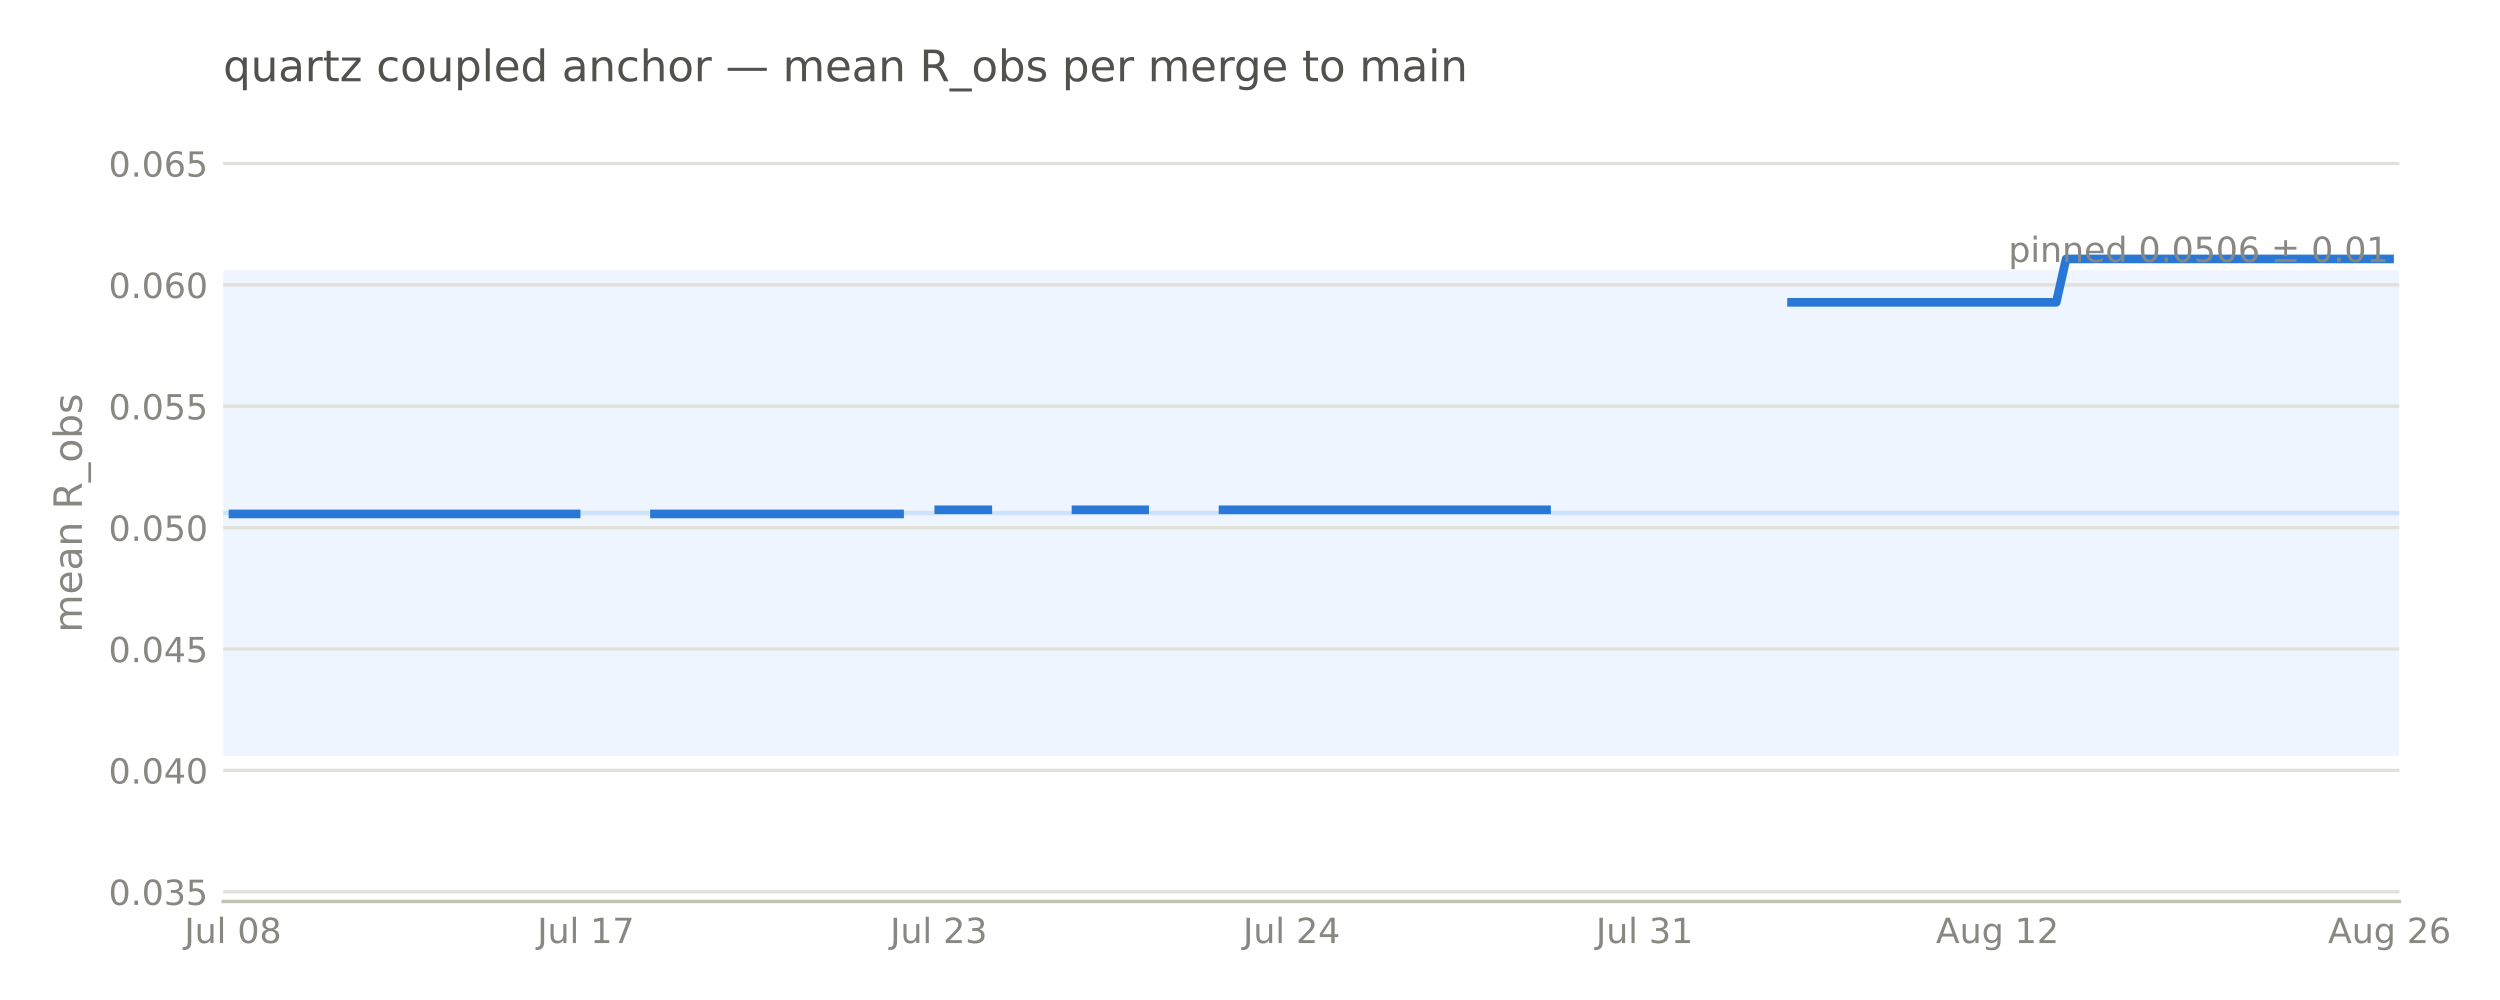
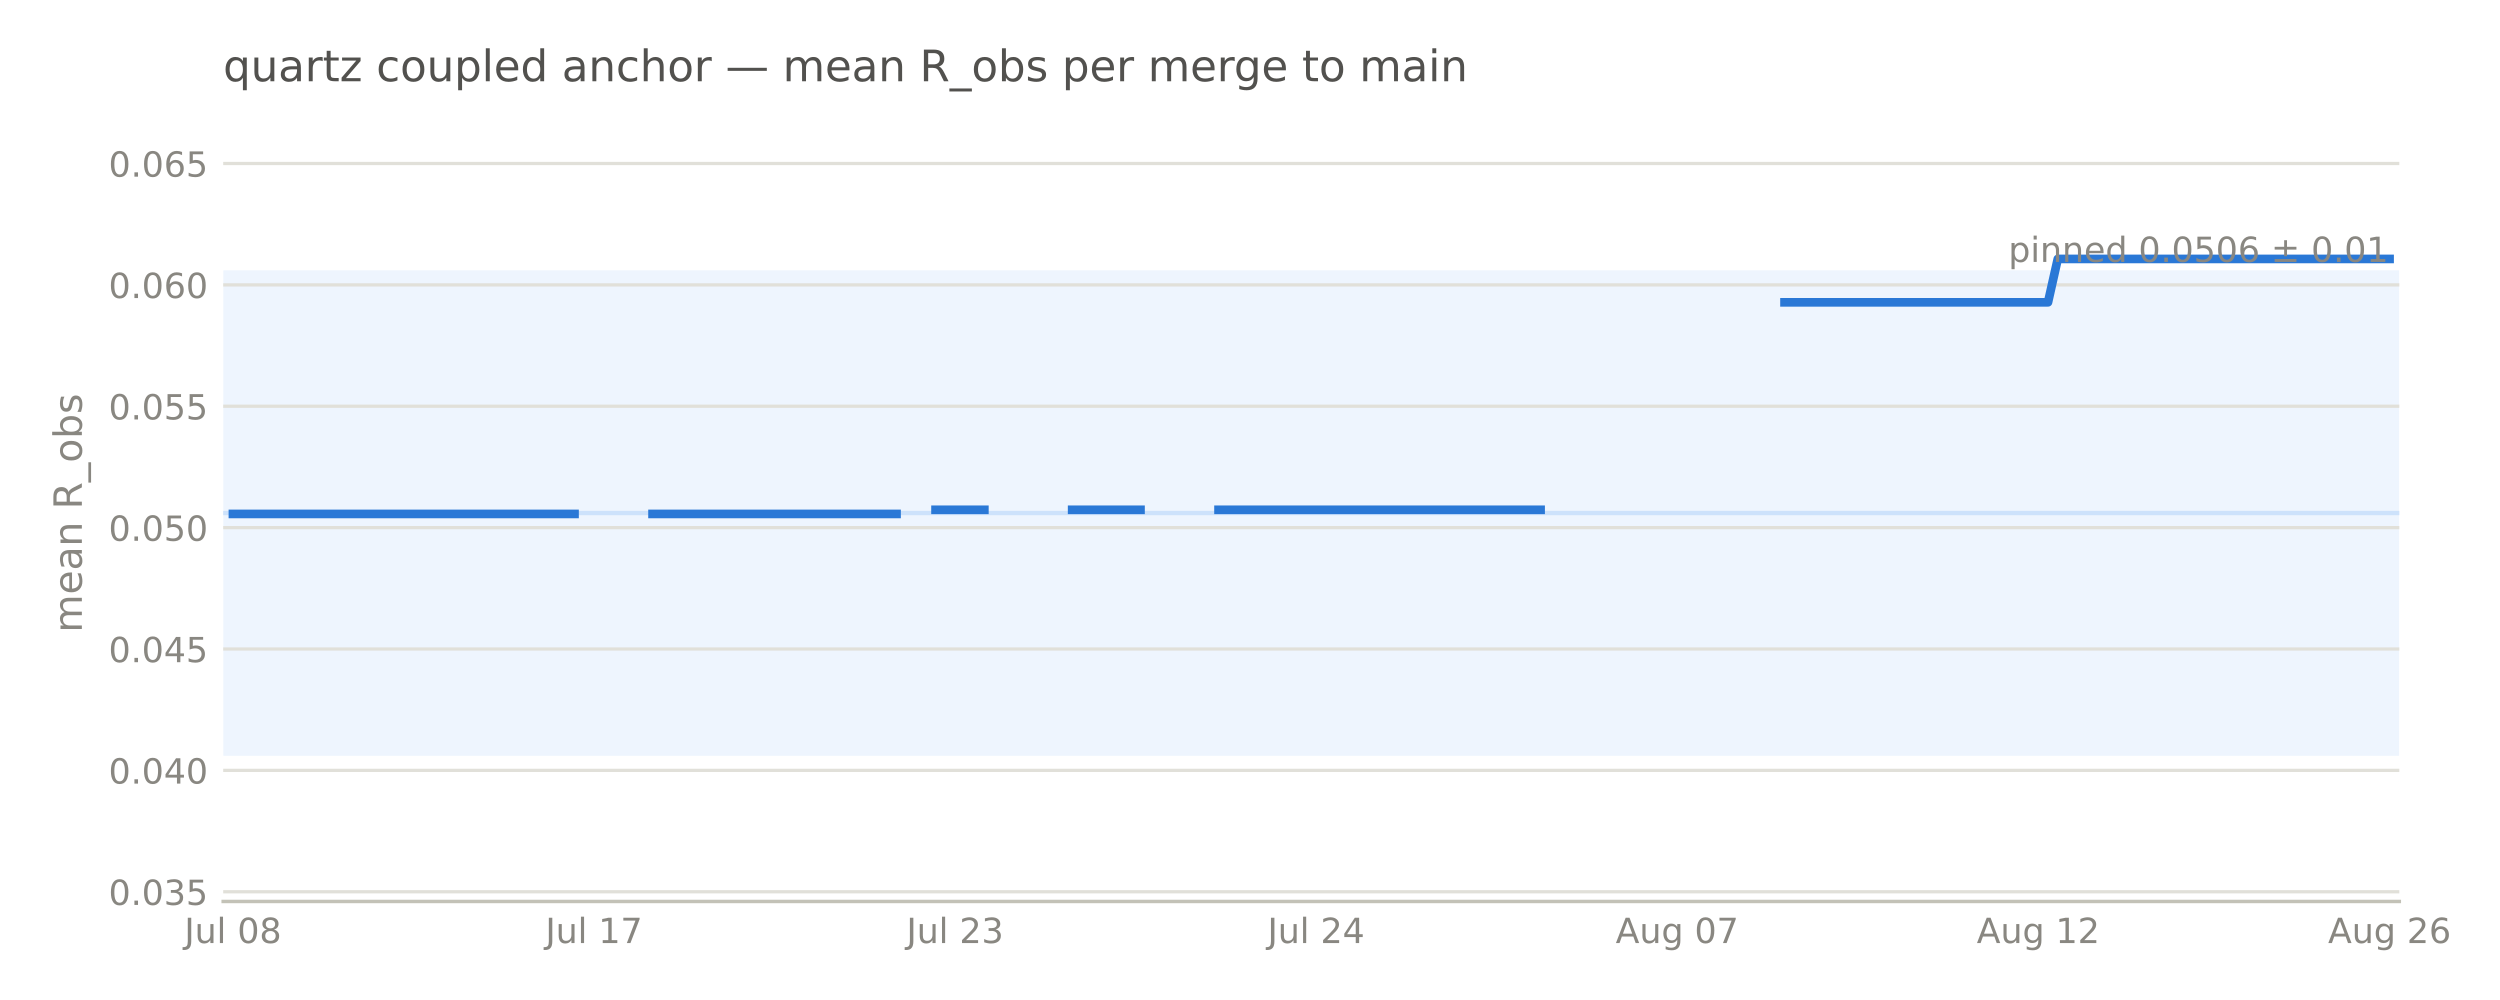
<svg xmlns="http://www.w3.org/2000/svg" width="576pt" height="230.4pt" viewBox="0 0 576 230.4" version="1.1">
  <defs>
    <style type="text/css">*{stroke-linejoin: round; stroke-linecap: butt}</style>
  </defs>
  <g id="figure_1">
    <g id="patch_1">
      <path d="M 0 230.4  L 576 230.4  L 576 0  L 0 0  L 0 230.4  z " style="fill: none; opacity: 0" />
    </g>
    <g id="axes_1">
      <g id="patch_2">
-         <path d="M 51.422 207.698  L 552.811 207.698  L 552.811 28.72  L 51.422 28.72  L 51.422 207.698  z " style="fill: none" />
+         <path d="M 51.422 207.698  L 552.802 207.698  L 552.802 28.72  L 51.422 28.72  L 51.422 207.698  z " style="fill: none" />
      </g>
      <g id="patch_3">
-         <path d="M 51.422 174.14  L 552.811 174.14  L 552.811 62.278  L 51.422 62.278  z " clip-path="url(#p08ef006507)" style="fill: #cde2fb; opacity: 0.35" />
+         <path d="M 51.422 174.14  L 552.802 174.14  L 552.802 62.278  L 51.422 62.278  z " clip-path="url(#pe7d69fdd1c)" style="fill: #cde2fb; opacity: 0.35" />
      </g>
      <g id="matplotlib.axis_1">
        <g id="xtick_1">
          <g id="line2d_1" />
          <g id="text_1">
-             <text style="font-size: 8px; font-family: 'DejaVu Sans', 'Bitstream Vera Sans', 'Computer Modern Sans Serif', 'Lucida Grande', 'Verdana', 'Geneva', 'Lucid', 'Arial', 'Helvetica', 'Avant Garde', sans-serif; text-anchor: middle; fill: #898781" x="53.681" y="217.277" transform="rotate(-0 53.68062 217.2769)">Jul 08</text>
+             <text style="font-size: 8px; font-family: 'DejaVu Sans', 'Bitstream Vera Sans', 'Computer Modern Sans Serif', 'Lucida Grande', 'Verdana', 'Geneva', 'Lucid', 'Arial', 'Helvetica', 'Avant Garde', sans-serif; text-anchor: middle; fill: #898781" x="53.67" y="217.277" transform="rotate(-0 53.67045 217.2769)">Jul 08</text>
          </g>
        </g>
        <g id="xtick_2">
          <g id="line2d_2" />
          <g id="text_2">
-             <text style="font-size: 8px; font-family: 'DejaVu Sans', 'Bitstream Vera Sans', 'Computer Modern Sans Serif', 'Lucida Grande', 'Verdana', 'Geneva', 'Lucid', 'Arial', 'Helvetica', 'Avant Garde', sans-serif; text-anchor: middle; fill: #898781" x="134.987" y="217.277" transform="rotate(-0 134.9869 217.2769)">Jul 17</text>
+             <text style="font-size: 8px; font-family: 'DejaVu Sans', 'Bitstream Vera Sans', 'Computer Modern Sans Serif', 'Lucida Grande', 'Verdana', 'Geneva', 'Lucid', 'Arial', 'Helvetica', 'Avant Garde', sans-serif; text-anchor: middle; fill: #898781" x="136.859" y="217.277" transform="rotate(-0 136.859 217.2769)">Jul 17</text>
          </g>
        </g>
        <g id="xtick_3">
          <g id="line2d_3" />
          <g id="text_3">
-             <text style="font-size: 8px; font-family: 'DejaVu Sans', 'Bitstream Vera Sans', 'Computer Modern Sans Serif', 'Lucida Grande', 'Verdana', 'Geneva', 'Lucid', 'Arial', 'Helvetica', 'Avant Garde', sans-serif; text-anchor: middle; fill: #898781" x="216.293" y="217.277" transform="rotate(-0 216.2932 217.2769)">Jul 23</text>
+             <text style="font-size: 8px; font-family: 'DejaVu Sans', 'Bitstream Vera Sans', 'Computer Modern Sans Serif', 'Lucida Grande', 'Verdana', 'Geneva', 'Lucid', 'Arial', 'Helvetica', 'Avant Garde', sans-serif; text-anchor: middle; fill: #898781" x="220.048" y="217.277" transform="rotate(-0 220.0476 217.2769)">Jul 23</text>
          </g>
        </g>
        <g id="xtick_4">
          <g id="line2d_4" />
          <g id="text_4">
-             <text style="font-size: 8px; font-family: 'DejaVu Sans', 'Bitstream Vera Sans', 'Computer Modern Sans Serif', 'Lucida Grande', 'Verdana', 'Geneva', 'Lucid', 'Arial', 'Helvetica', 'Avant Garde', sans-serif; text-anchor: middle; fill: #898781" x="297.599" y="217.277" transform="rotate(-0 297.5994 217.2769)">Jul 24</text>
+             <text style="font-size: 8px; font-family: 'DejaVu Sans', 'Bitstream Vera Sans', 'Computer Modern Sans Serif', 'Lucida Grande', 'Verdana', 'Geneva', 'Lucid', 'Arial', 'Helvetica', 'Avant Garde', sans-serif; text-anchor: middle; fill: #898781" x="303.236" y="217.277" transform="rotate(-0 303.2361 217.2769)">Jul 24</text>
          </g>
        </g>
        <g id="xtick_5">
          <g id="line2d_5" />
          <g id="text_5">
-             <text style="font-size: 8px; font-family: 'DejaVu Sans', 'Bitstream Vera Sans', 'Computer Modern Sans Serif', 'Lucida Grande', 'Verdana', 'Geneva', 'Lucid', 'Arial', 'Helvetica', 'Avant Garde', sans-serif; text-anchor: middle; fill: #898781" x="378.906" y="217.277" transform="rotate(-0 378.9057 217.2769)">Jul 31</text>
+             <text style="font-size: 8px; font-family: 'DejaVu Sans', 'Bitstream Vera Sans', 'Computer Modern Sans Serif', 'Lucida Grande', 'Verdana', 'Geneva', 'Lucid', 'Arial', 'Helvetica', 'Avant Garde', sans-serif; text-anchor: middle; fill: #898781" x="386.425" y="217.276" transform="rotate(-0 386.4247 217.2763)">Aug 07</text>
          </g>
        </g>
        <g id="xtick_6">
          <g id="line2d_6" />
          <g id="text_6">
-             <text style="font-size: 8px; font-family: 'DejaVu Sans', 'Bitstream Vera Sans', 'Computer Modern Sans Serif', 'Lucida Grande', 'Verdana', 'Geneva', 'Lucid', 'Arial', 'Helvetica', 'Avant Garde', sans-serif; text-anchor: middle; fill: #898781" x="460.212" y="217.276" transform="rotate(-0 460.212 217.2763)">Aug 12</text>
+             <text style="font-size: 8px; font-family: 'DejaVu Sans', 'Bitstream Vera Sans', 'Computer Modern Sans Serif', 'Lucida Grande', 'Verdana', 'Geneva', 'Lucid', 'Arial', 'Helvetica', 'Avant Garde', sans-serif; text-anchor: middle; fill: #898781" x="469.613" y="217.276" transform="rotate(-0 469.6132 217.2763)">Aug 12</text>
          </g>
        </g>
        <g id="xtick_7">
          <g id="line2d_7" />
          <g id="text_7">
-             <text style="font-size: 8px; font-family: 'DejaVu Sans', 'Bitstream Vera Sans', 'Computer Modern Sans Serif', 'Lucida Grande', 'Verdana', 'Geneva', 'Lucid', 'Arial', 'Helvetica', 'Avant Garde', sans-serif; text-anchor: middle; fill: #898781" x="550.552" y="217.276" transform="rotate(-0 550.5523 217.2763)">Aug 26</text>
+             <text style="font-size: 8px; font-family: 'DejaVu Sans', 'Bitstream Vera Sans', 'Computer Modern Sans Serif', 'Lucida Grande', 'Verdana', 'Geneva', 'Lucid', 'Arial', 'Helvetica', 'Avant Garde', sans-serif; text-anchor: middle; fill: #898781" x="550.553" y="217.276" transform="rotate(-0 550.5535 217.2763)">Aug 26</text>
          </g>
        </g>
      </g>
      <g id="matplotlib.axis_2">
        <g id="ytick_1">
          <g id="line2d_8">
-             <path d="M 51.422 205.461  L 552.811 205.461  " clip-path="url(#p08ef006507)" style="fill: none; stroke: #e1e0d9; stroke-width: 0.75; stroke-linecap: square" />
+             <path d="M 51.422 205.461  L 552.802 205.461  " clip-path="url(#pe7d69fdd1c)" style="fill: none; stroke: #e1e0d9; stroke-width: 0.75; stroke-linecap: square" />
          </g>
          <g id="line2d_9" />
          <g id="text_8">
            <text style="font-size: 8px; font-family: 'DejaVu Sans', 'Bitstream Vera Sans', 'Computer Modern Sans Serif', 'Lucida Grande', 'Verdana', 'Geneva', 'Lucid', 'Arial', 'Helvetica', 'Avant Garde', sans-serif; text-anchor: end; fill: #898781" x="47.922" y="208.5" transform="rotate(-0 47.92211 208.5)">0.035</text>
          </g>
        </g>
        <g id="ytick_2">
          <g id="line2d_10">
-             <path d="M 51.422 177.496  L 552.811 177.496  " clip-path="url(#p08ef006507)" style="fill: none; stroke: #e1e0d9; stroke-width: 0.75; stroke-linecap: square" />
+             <path d="M 51.422 177.496  L 552.802 177.496  " clip-path="url(#pe7d69fdd1c)" style="fill: none; stroke: #e1e0d9; stroke-width: 0.75; stroke-linecap: square" />
          </g>
          <g id="line2d_11" />
          <g id="text_9">
            <text style="font-size: 8px; font-family: 'DejaVu Sans', 'Bitstream Vera Sans', 'Computer Modern Sans Serif', 'Lucida Grande', 'Verdana', 'Geneva', 'Lucid', 'Arial', 'Helvetica', 'Avant Garde', sans-serif; text-anchor: end; fill: #898781" x="47.922" y="180.535" transform="rotate(-0 47.92211 180.5346)">0.040</text>
          </g>
        </g>
        <g id="ytick_3">
          <g id="line2d_12">
-             <path d="M 51.422 149.53  L 552.811 149.53  " clip-path="url(#p08ef006507)" style="fill: none; stroke: #e1e0d9; stroke-width: 0.75; stroke-linecap: square" />
+             <path d="M 51.422 149.53  L 552.802 149.53  " clip-path="url(#pe7d69fdd1c)" style="fill: none; stroke: #e1e0d9; stroke-width: 0.75; stroke-linecap: square" />
          </g>
          <g id="line2d_13" />
          <g id="text_10">
            <text style="font-size: 8px; font-family: 'DejaVu Sans', 'Bitstream Vera Sans', 'Computer Modern Sans Serif', 'Lucida Grande', 'Verdana', 'Geneva', 'Lucid', 'Arial', 'Helvetica', 'Avant Garde', sans-serif; text-anchor: end; fill: #898781" x="47.922" y="152.569" transform="rotate(-0 47.92211 152.5693)">0.045</text>
          </g>
        </g>
        <g id="ytick_4">
          <g id="line2d_14">
-             <path d="M 51.422 121.565  L 552.811 121.565  " clip-path="url(#p08ef006507)" style="fill: none; stroke: #e1e0d9; stroke-width: 0.75; stroke-linecap: square" />
+             <path d="M 51.422 121.565  L 552.802 121.565  " clip-path="url(#pe7d69fdd1c)" style="fill: none; stroke: #e1e0d9; stroke-width: 0.75; stroke-linecap: square" />
          </g>
          <g id="line2d_15" />
          <g id="text_11">
            <text style="font-size: 8px; font-family: 'DejaVu Sans', 'Bitstream Vera Sans', 'Computer Modern Sans Serif', 'Lucida Grande', 'Verdana', 'Geneva', 'Lucid', 'Arial', 'Helvetica', 'Avant Garde', sans-serif; text-anchor: end; fill: #898781" x="47.922" y="124.604" transform="rotate(-0 47.92211 124.604)">0.050</text>
          </g>
        </g>
        <g id="ytick_5">
          <g id="line2d_16">
-             <path d="M 51.422 93.6  L 552.811 93.6  " clip-path="url(#p08ef006507)" style="fill: none; stroke: #e1e0d9; stroke-width: 0.75; stroke-linecap: square" />
+             <path d="M 51.422 93.6  L 552.802 93.6  " clip-path="url(#pe7d69fdd1c)" style="fill: none; stroke: #e1e0d9; stroke-width: 0.75; stroke-linecap: square" />
          </g>
          <g id="line2d_17" />
          <g id="text_12">
            <text style="font-size: 8px; font-family: 'DejaVu Sans', 'Bitstream Vera Sans', 'Computer Modern Sans Serif', 'Lucida Grande', 'Verdana', 'Geneva', 'Lucid', 'Arial', 'Helvetica', 'Avant Garde', sans-serif; text-anchor: end; fill: #898781" x="47.922" y="96.639" transform="rotate(-0 47.92211 96.63863)">0.055</text>
          </g>
        </g>
        <g id="ytick_6">
          <g id="line2d_18">
-             <path d="M 51.422 65.634  L 552.811 65.634  " clip-path="url(#p08ef006507)" style="fill: none; stroke: #e1e0d9; stroke-width: 0.75; stroke-linecap: square" />
+             <path d="M 51.422 65.634  L 552.802 65.634  " clip-path="url(#pe7d69fdd1c)" style="fill: none; stroke: #e1e0d9; stroke-width: 0.75; stroke-linecap: square" />
          </g>
          <g id="line2d_19" />
          <g id="text_13">
            <text style="font-size: 8px; font-family: 'DejaVu Sans', 'Bitstream Vera Sans', 'Computer Modern Sans Serif', 'Lucida Grande', 'Verdana', 'Geneva', 'Lucid', 'Arial', 'Helvetica', 'Avant Garde', sans-serif; text-anchor: end; fill: #898781" x="47.922" y="68.673" transform="rotate(-0 47.92211 68.6733)">0.060</text>
          </g>
        </g>
        <g id="ytick_7">
          <g id="line2d_20">
-             <path d="M 51.422 37.669  L 552.811 37.669  " clip-path="url(#p08ef006507)" style="fill: none; stroke: #e1e0d9; stroke-width: 0.75; stroke-linecap: square" />
+             <path d="M 51.422 37.669  L 552.802 37.669  " clip-path="url(#pe7d69fdd1c)" style="fill: none; stroke: #e1e0d9; stroke-width: 0.75; stroke-linecap: square" />
          </g>
          <g id="line2d_21" />
          <g id="text_14">
            <text style="font-size: 8px; font-family: 'DejaVu Sans', 'Bitstream Vera Sans', 'Computer Modern Sans Serif', 'Lucida Grande', 'Verdana', 'Geneva', 'Lucid', 'Arial', 'Helvetica', 'Avant Garde', sans-serif; text-anchor: end; fill: #898781" x="47.922" y="40.708" transform="rotate(-0 47.92211 40.70797)">0.065</text>
          </g>
        </g>
        <g id="text_15">
          <text style="font-size: 9px; font-family: 'DejaVu Sans', 'Bitstream Vera Sans', 'Computer Modern Sans Serif', 'Lucida Grande', 'Verdana', 'Geneva', 'Lucid', 'Arial', 'Helvetica', 'Avant Garde', sans-serif; text-anchor: middle; fill: #898781" x="18.858" y="118.209" transform="rotate(-90 18.8575 118.2091)">mean R_obs</text>
        </g>
      </g>
      <g id="line2d_22">
-         <path d="M 51.422 118.209  L 552.811 118.209  " clip-path="url(#p08ef006507)" style="fill: none; stroke: #cde2fb; stroke-linecap: square" />
+         <path d="M 51.422 118.209  L 552.802 118.209  " clip-path="url(#pe7d69fdd1c)" style="fill: none; stroke: #cde2fb; stroke-linecap: square" />
      </g>
      <g id="patch_4">
-         <path d="M 51.422 207.698  L 552.811 207.698  " style="fill: none; stroke: #c3c2b7; stroke-width: 0.8; stroke-linejoin: miter; stroke-linecap: square" />
+         <path d="M 51.422 207.698  L 552.802 207.698  " style="fill: none; stroke: #c3c2b7; stroke-width: 0.8; stroke-linejoin: miter; stroke-linecap: square" />
      </g>
      <g id="line2d_23">
-         <path d="M 53.681 118.409  L 132.728 118.409  M 150.796 118.409  L 207.259 118.409  M 216.293 117.455  L 227.586 117.455  M 247.912 117.455  L 263.722 117.455  M 281.79 117.455  L 356.321 117.455  M 412.783 69.652  L 473.763 69.652  L 476.022 59.661  L 550.552 59.661  L 550.552 59.661  " clip-path="url(#p08ef006507)" style="fill: none; stroke: #2a78d6; stroke-width: 2; stroke-linecap: square" />
+         <path d="M 53.67 118.409  L 132.362 118.409  M 150.349 118.409  L 206.558 118.409  M 215.551 117.455  L 226.793 117.455  M 247.028 117.455  L 262.766 117.455  M 280.753 117.455  L 354.948 117.455  M 411.156 69.652  L 471.862 69.652  L 474.11 59.661  L 550.553 59.661  L 550.553 59.661  " clip-path="url(#pe7d69fdd1c)" style="fill: none; stroke: #2a78d6; stroke-width: 2; stroke-linecap: square" />
      </g>
      <g id="text_16">
-         <text style="font-size: 8px; font-family: 'DejaVu Sans', 'Bitstream Vera Sans', 'Computer Modern Sans Serif', 'Lucida Grande', 'Verdana', 'Geneva', 'Lucid', 'Arial', 'Helvetica', 'Avant Garde', sans-serif; text-anchor: end; fill: #898781" x="550.304" y="60.357" transform="rotate(-0 550.3039 60.35652)">pinned 0.0506 ± 0.01</text>
+         <text style="font-size: 8px; font-family: 'DejaVu Sans', 'Bitstream Vera Sans', 'Computer Modern Sans Serif', 'Lucida Grande', 'Verdana', 'Geneva', 'Lucid', 'Arial', 'Helvetica', 'Avant Garde', sans-serif; text-anchor: end; fill: #898781" x="550.295" y="60.357" transform="rotate(-0 550.2949 60.35652)">pinned 0.0506 ± 0.01</text>
      </g>
      <g id="text_17">
        <text style="font-size: 10px; font-family: 'DejaVu Sans', 'Bitstream Vera Sans', 'Computer Modern Sans Serif', 'Lucida Grande', 'Verdana', 'Geneva', 'Lucid', 'Arial', 'Helvetica', 'Avant Garde', sans-serif; text-anchor: start; fill: #52514e" x="51.422" y="18.72" transform="rotate(-0 51.42211 18.72)">quartz coupled anchor — mean R_obs per merge to main</text>
      </g>
    </g>
  </g>
  <defs>
-     <clipPath id="p08ef006507">
-       <rect x="51.422" y="28.72" width="501.389" height="178.978" />
+     <clipPath id="pe7d69fdd1c">
+       <rect x="51.422" y="28.72" width="501.38" height="178.978" />
    </clipPath>
  </defs>
</svg>
